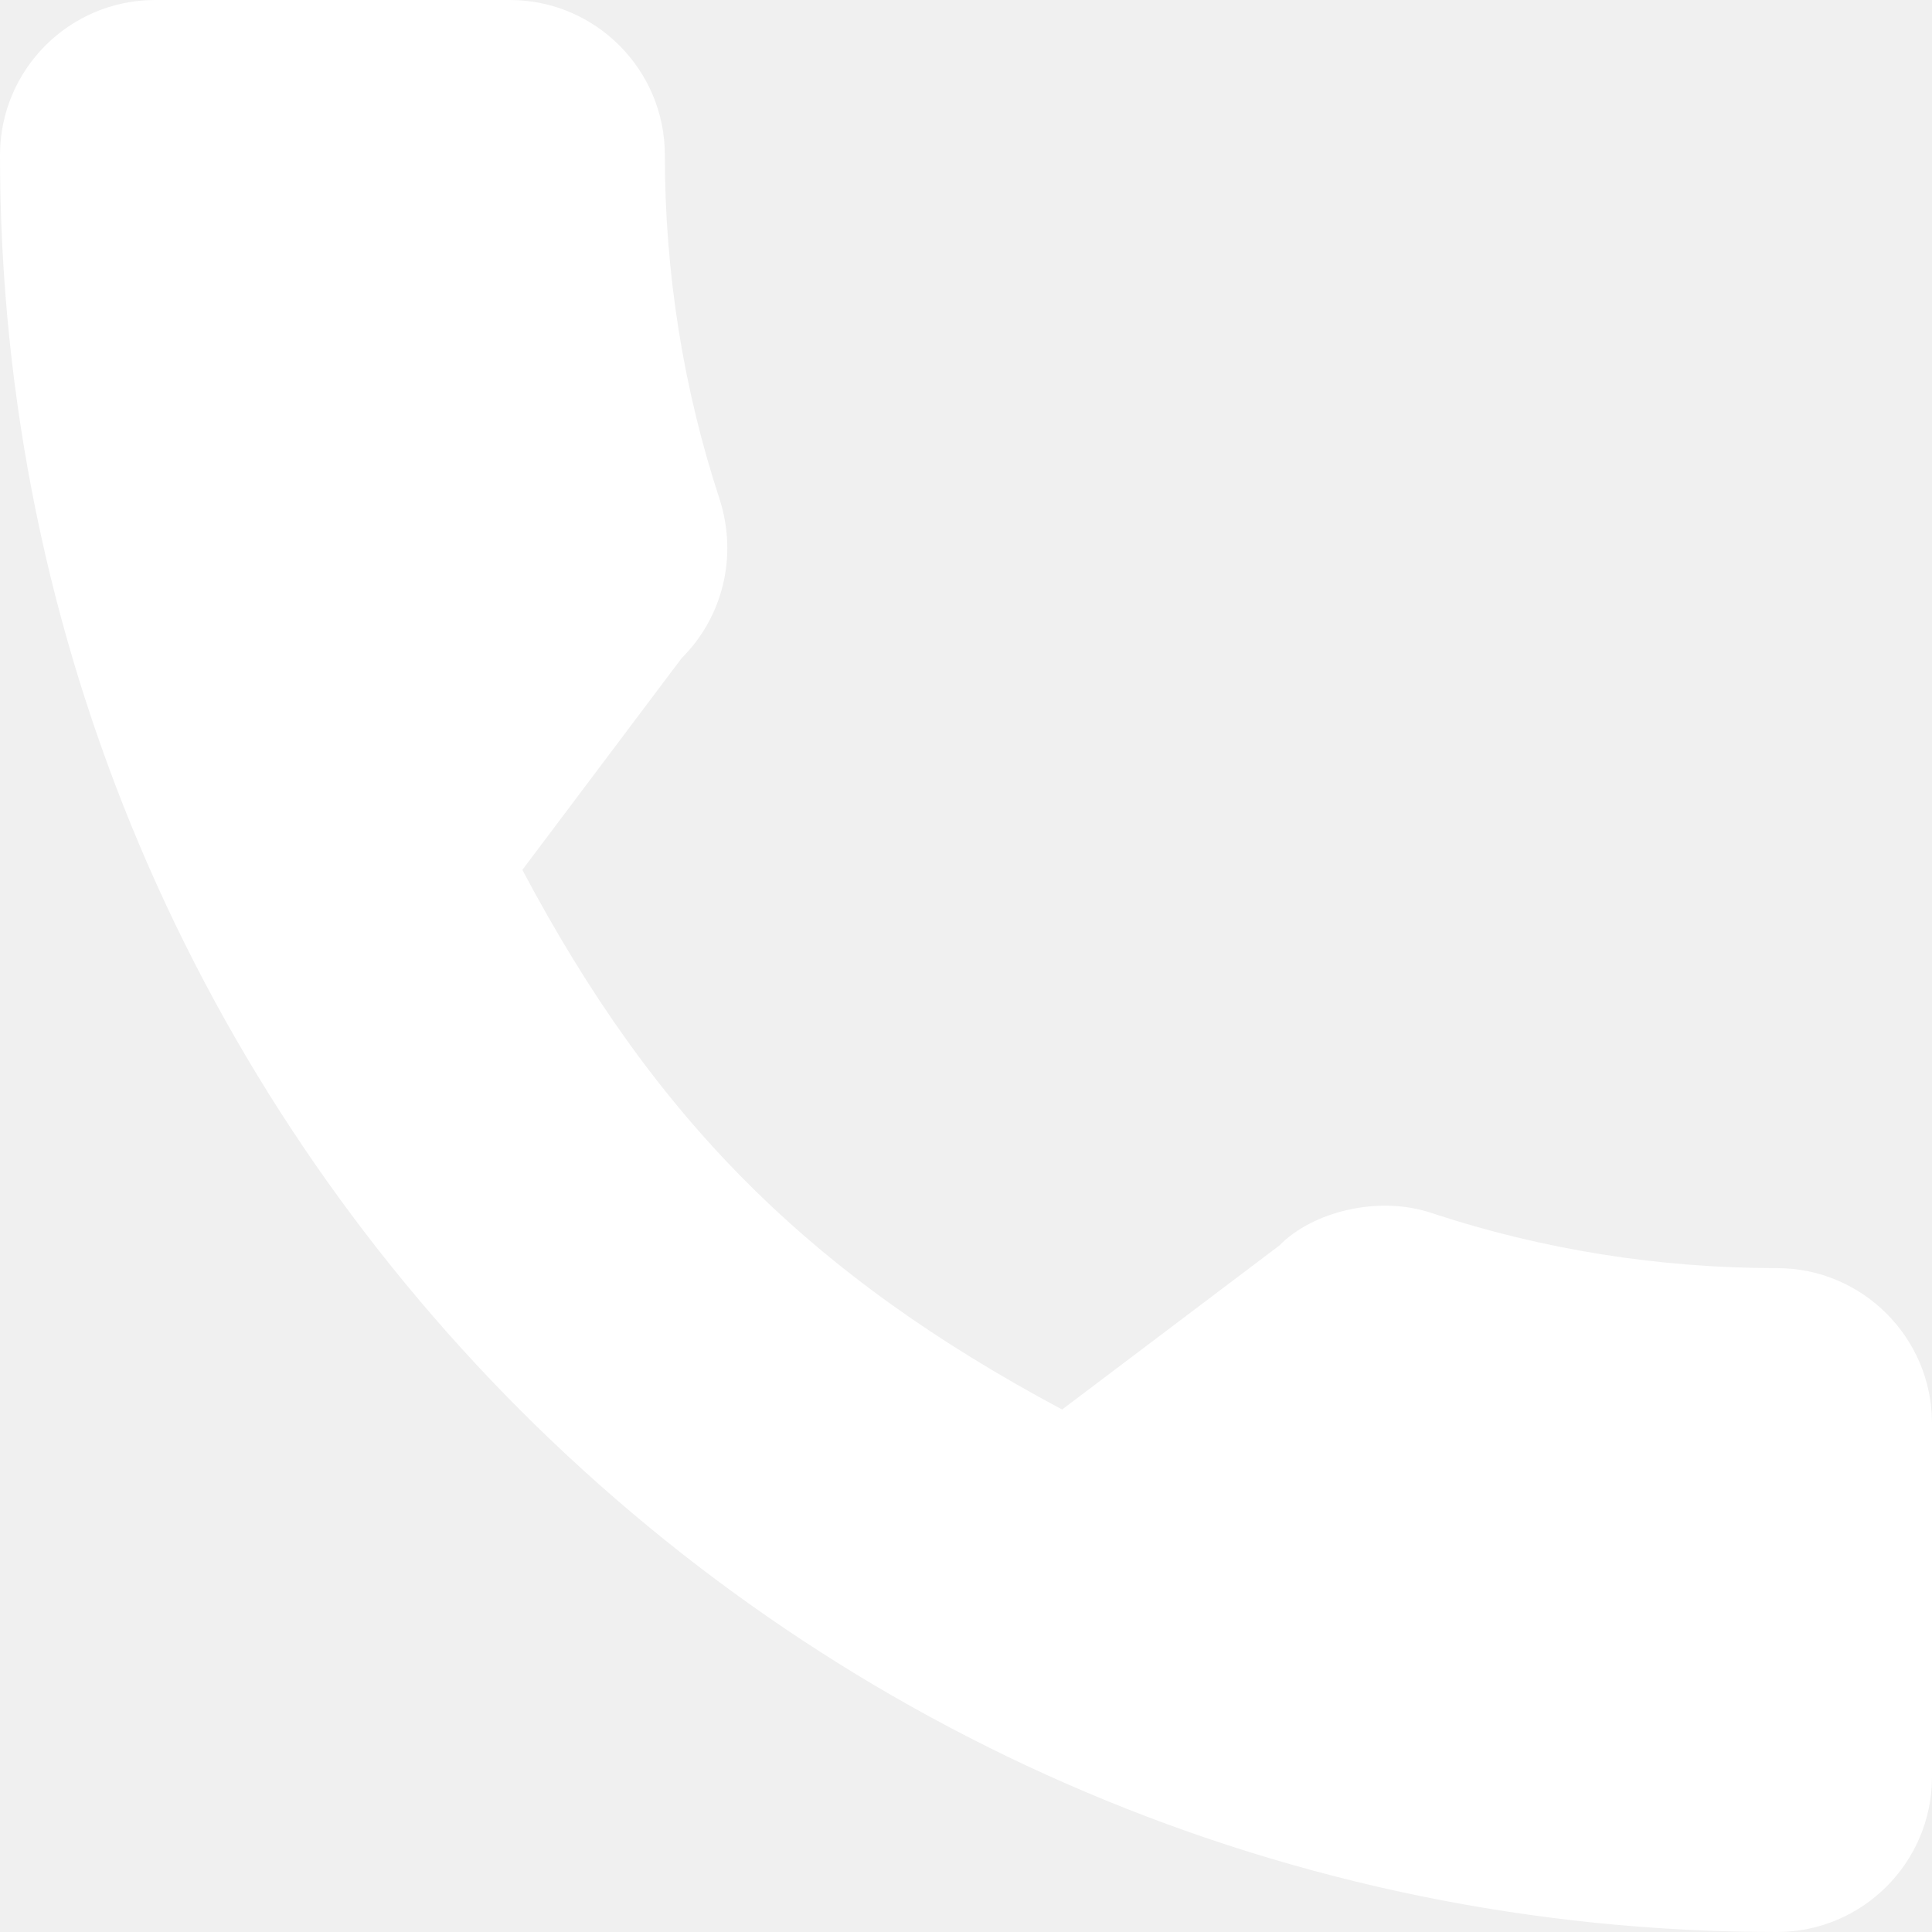
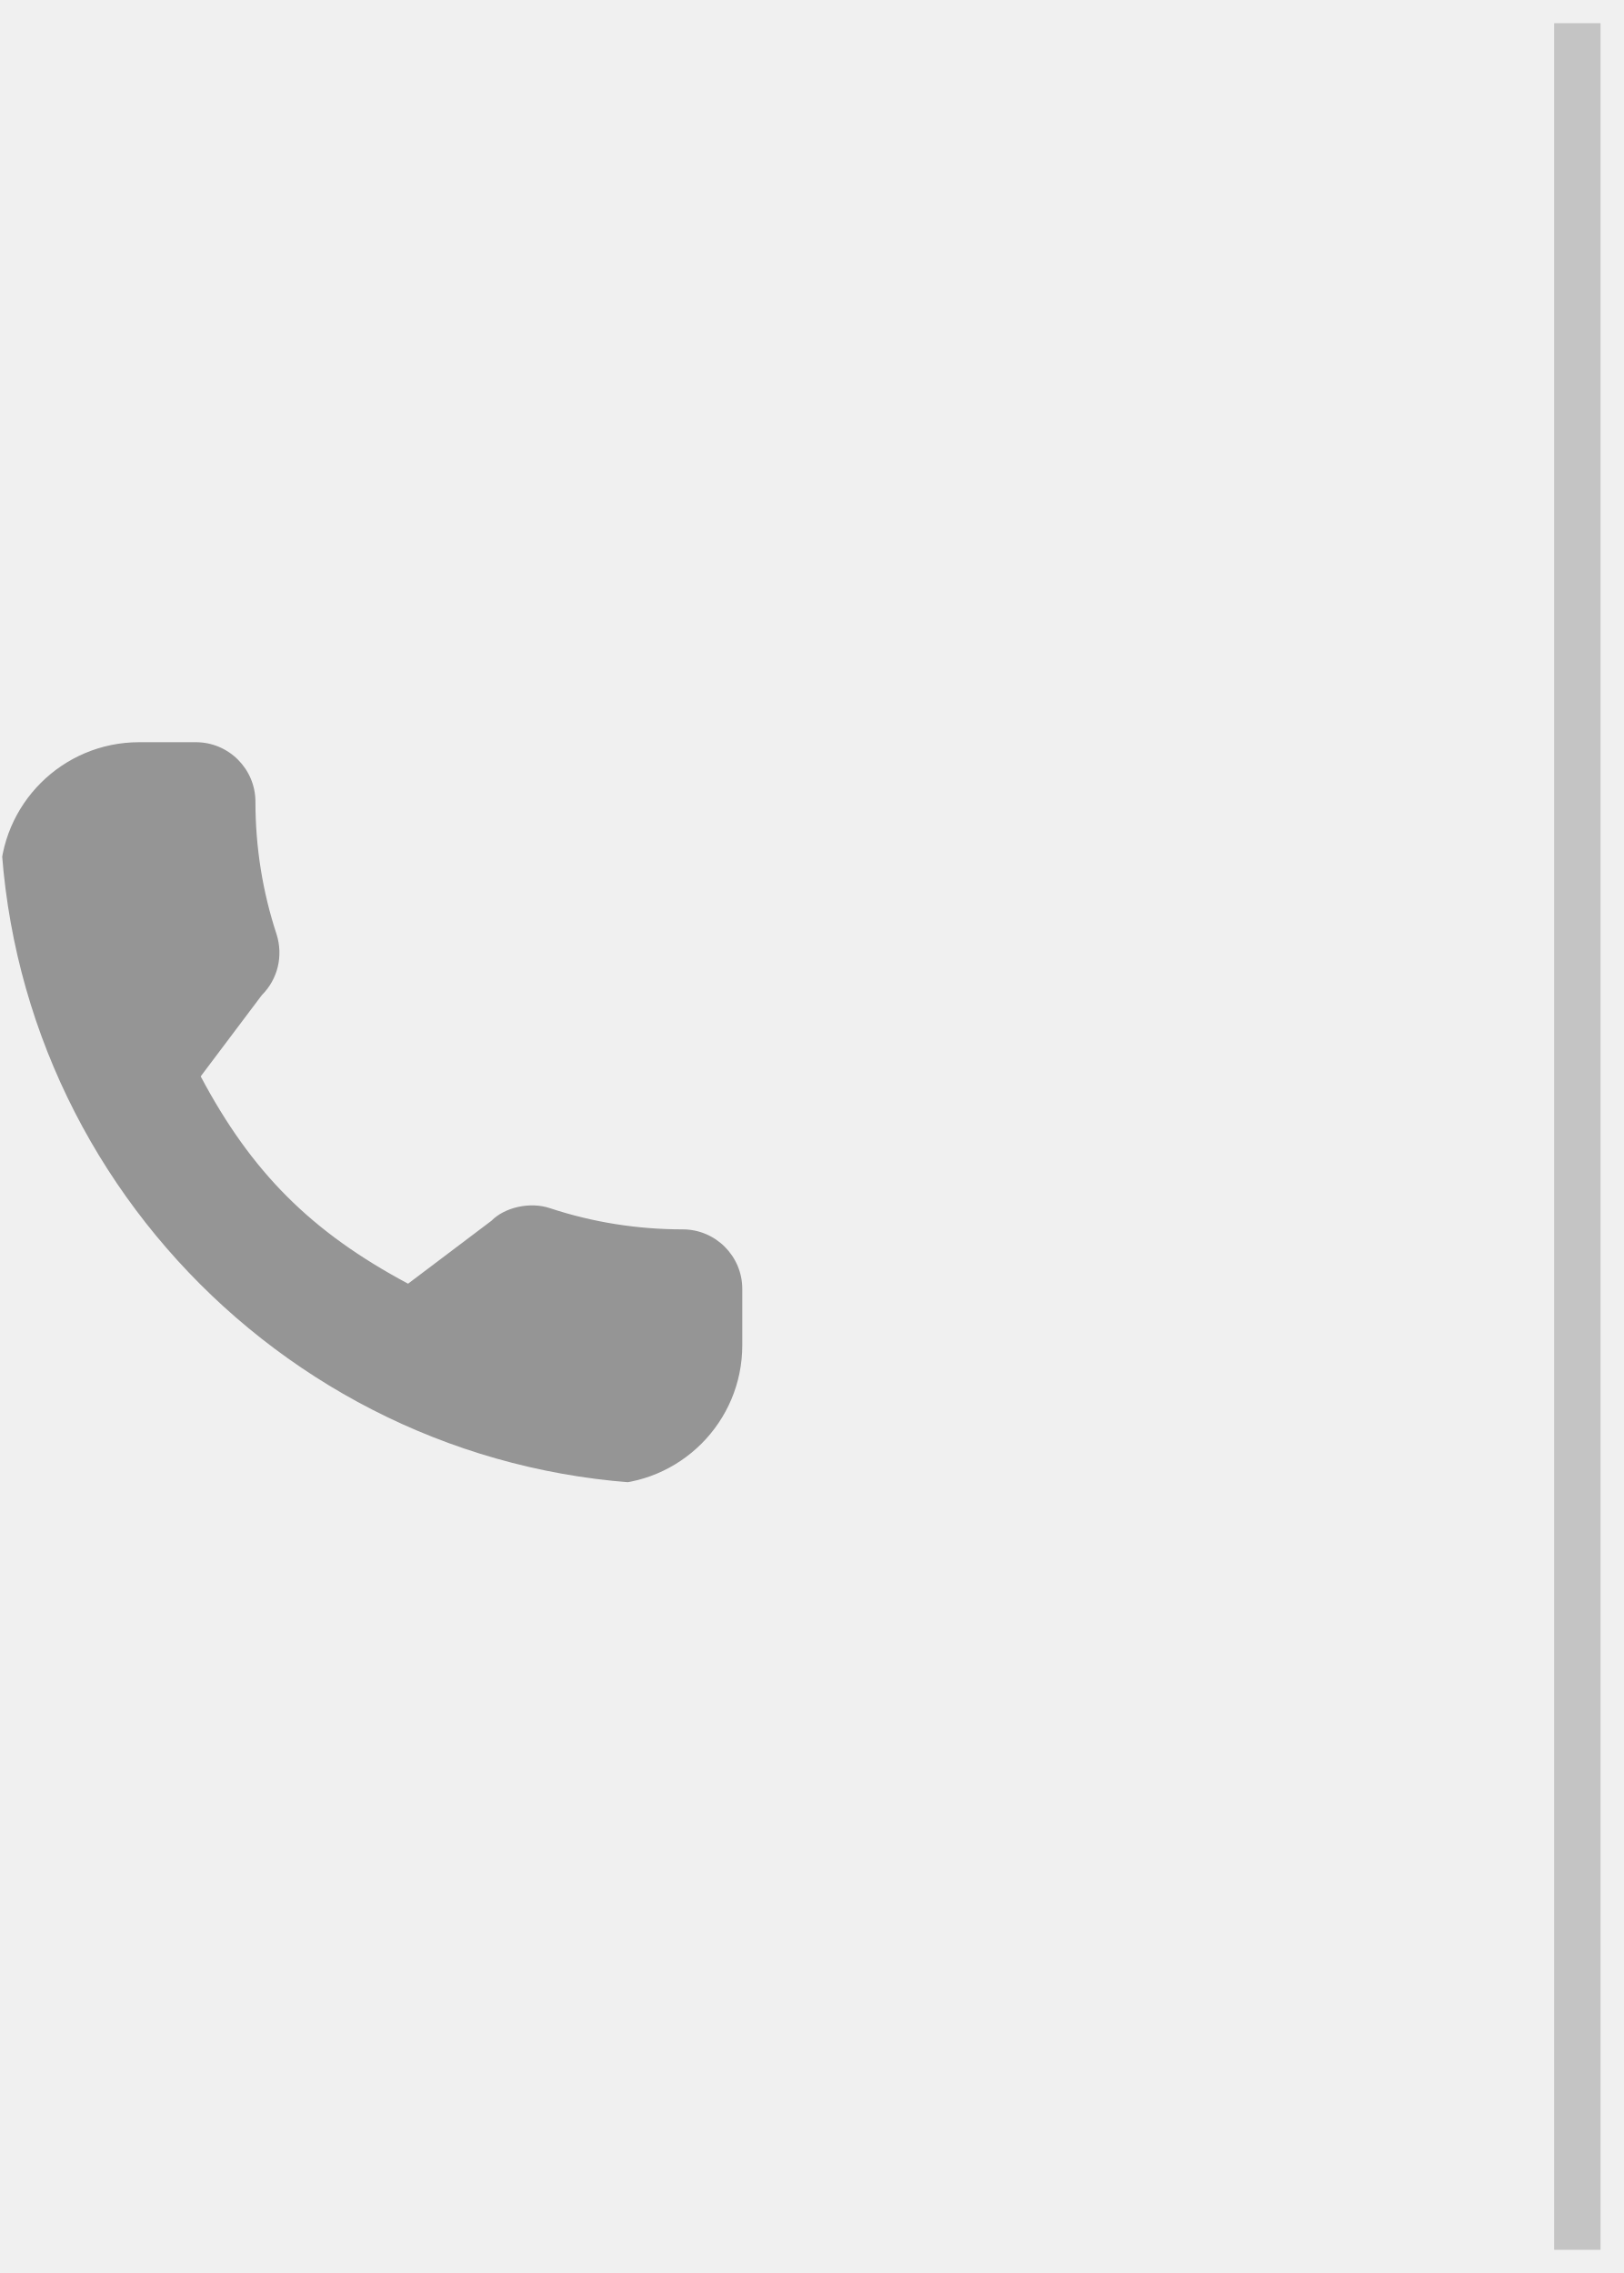
- <svg xmlns="http://www.w3.org/2000/svg" width="16" height="16" viewBox="0 0 16 16" fill="none">
+ <svg xmlns="http://www.w3.org/2000/svg" width="35" height="49" viewBox="0 0 35 49" fill="none">
  <g clip-path="url(#clip0)">
-     <path d="M14.716 10.502C13.737 10.502 12.775 10.349 11.863 10.048C11.417 9.895 10.868 10.035 10.595 10.315L8.796 11.673C6.71 10.559 5.424 9.275 4.326 7.204L5.644 5.452C5.987 5.11 6.109 4.61 5.962 4.142C5.66 3.225 5.506 2.264 5.506 1.284C5.506 0.576 4.93 0 4.222 0H1.284C0.576 0 0 0.576 0 1.284C0 9.398 6.602 16 14.716 16C15.424 16 16 15.424 16 14.716V11.786C16 11.078 15.424 10.502 14.716 10.502Z" fill="white" />
+     <path d="M14.716 26.502C13.737 26.502 12.775 26.349 11.863 26.048C11.417 25.895 10.868 26.035 10.595 26.315L8.796 27.673C6.71 26.559 5.424 25.275 4.326 23.204L5.644 21.452C5.987 21.11 6.109 20.61 5.962 20.142C5.66 19.225 5.506 18.264 5.506 17.284C5.506 16.576 4.93 16 4.222 16H1.284C0.576 16 0 16.576 0 17.284C0 25.398 6.602 32 14.716 32C15.424 32 16 31.424 16 30.716V27.786C16 27.078 15.424 26.502 14.716 26.502Z" fill="#959595" />
  </g>
+   <path d="M34 0.5V48.5" stroke="#C4C4C4" />
  <defs>
    <clipPath id="clip0">
-       <rect width="16" height="16" fill="white" />
+       <rect y="16" width="16" height="16" rx="3" fill="white" />
    </clipPath>
  </defs>
</svg>
